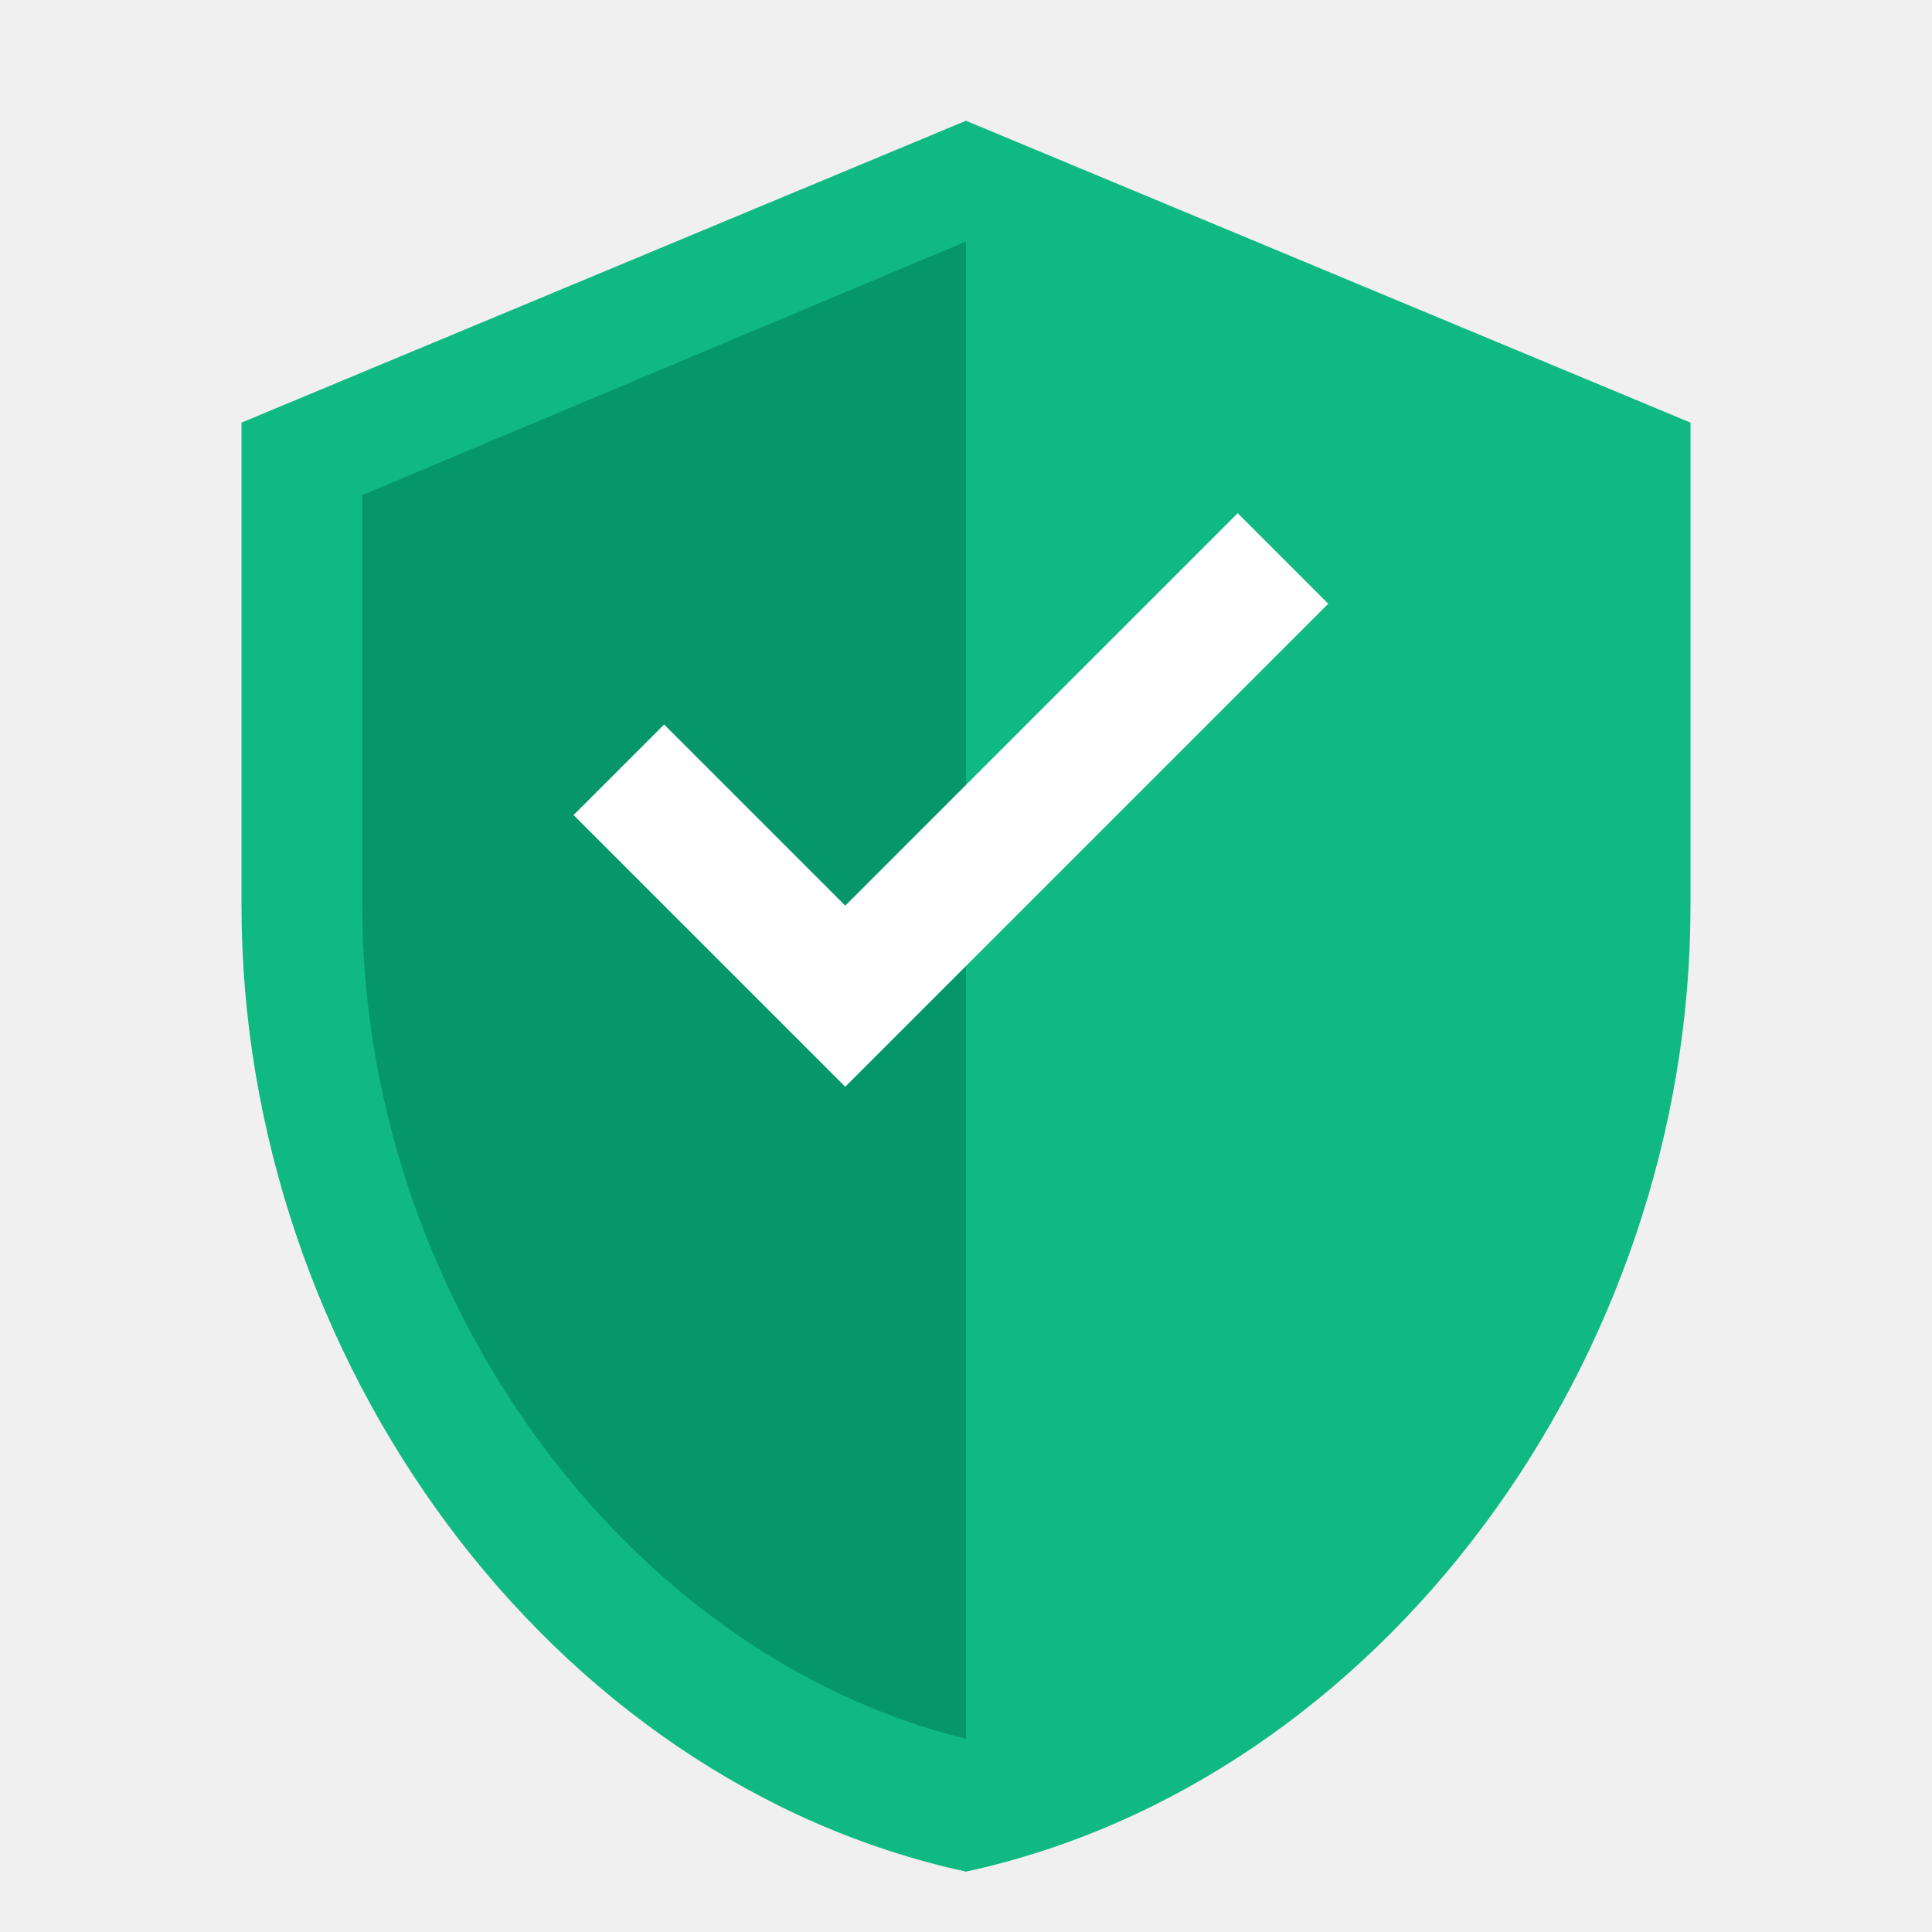
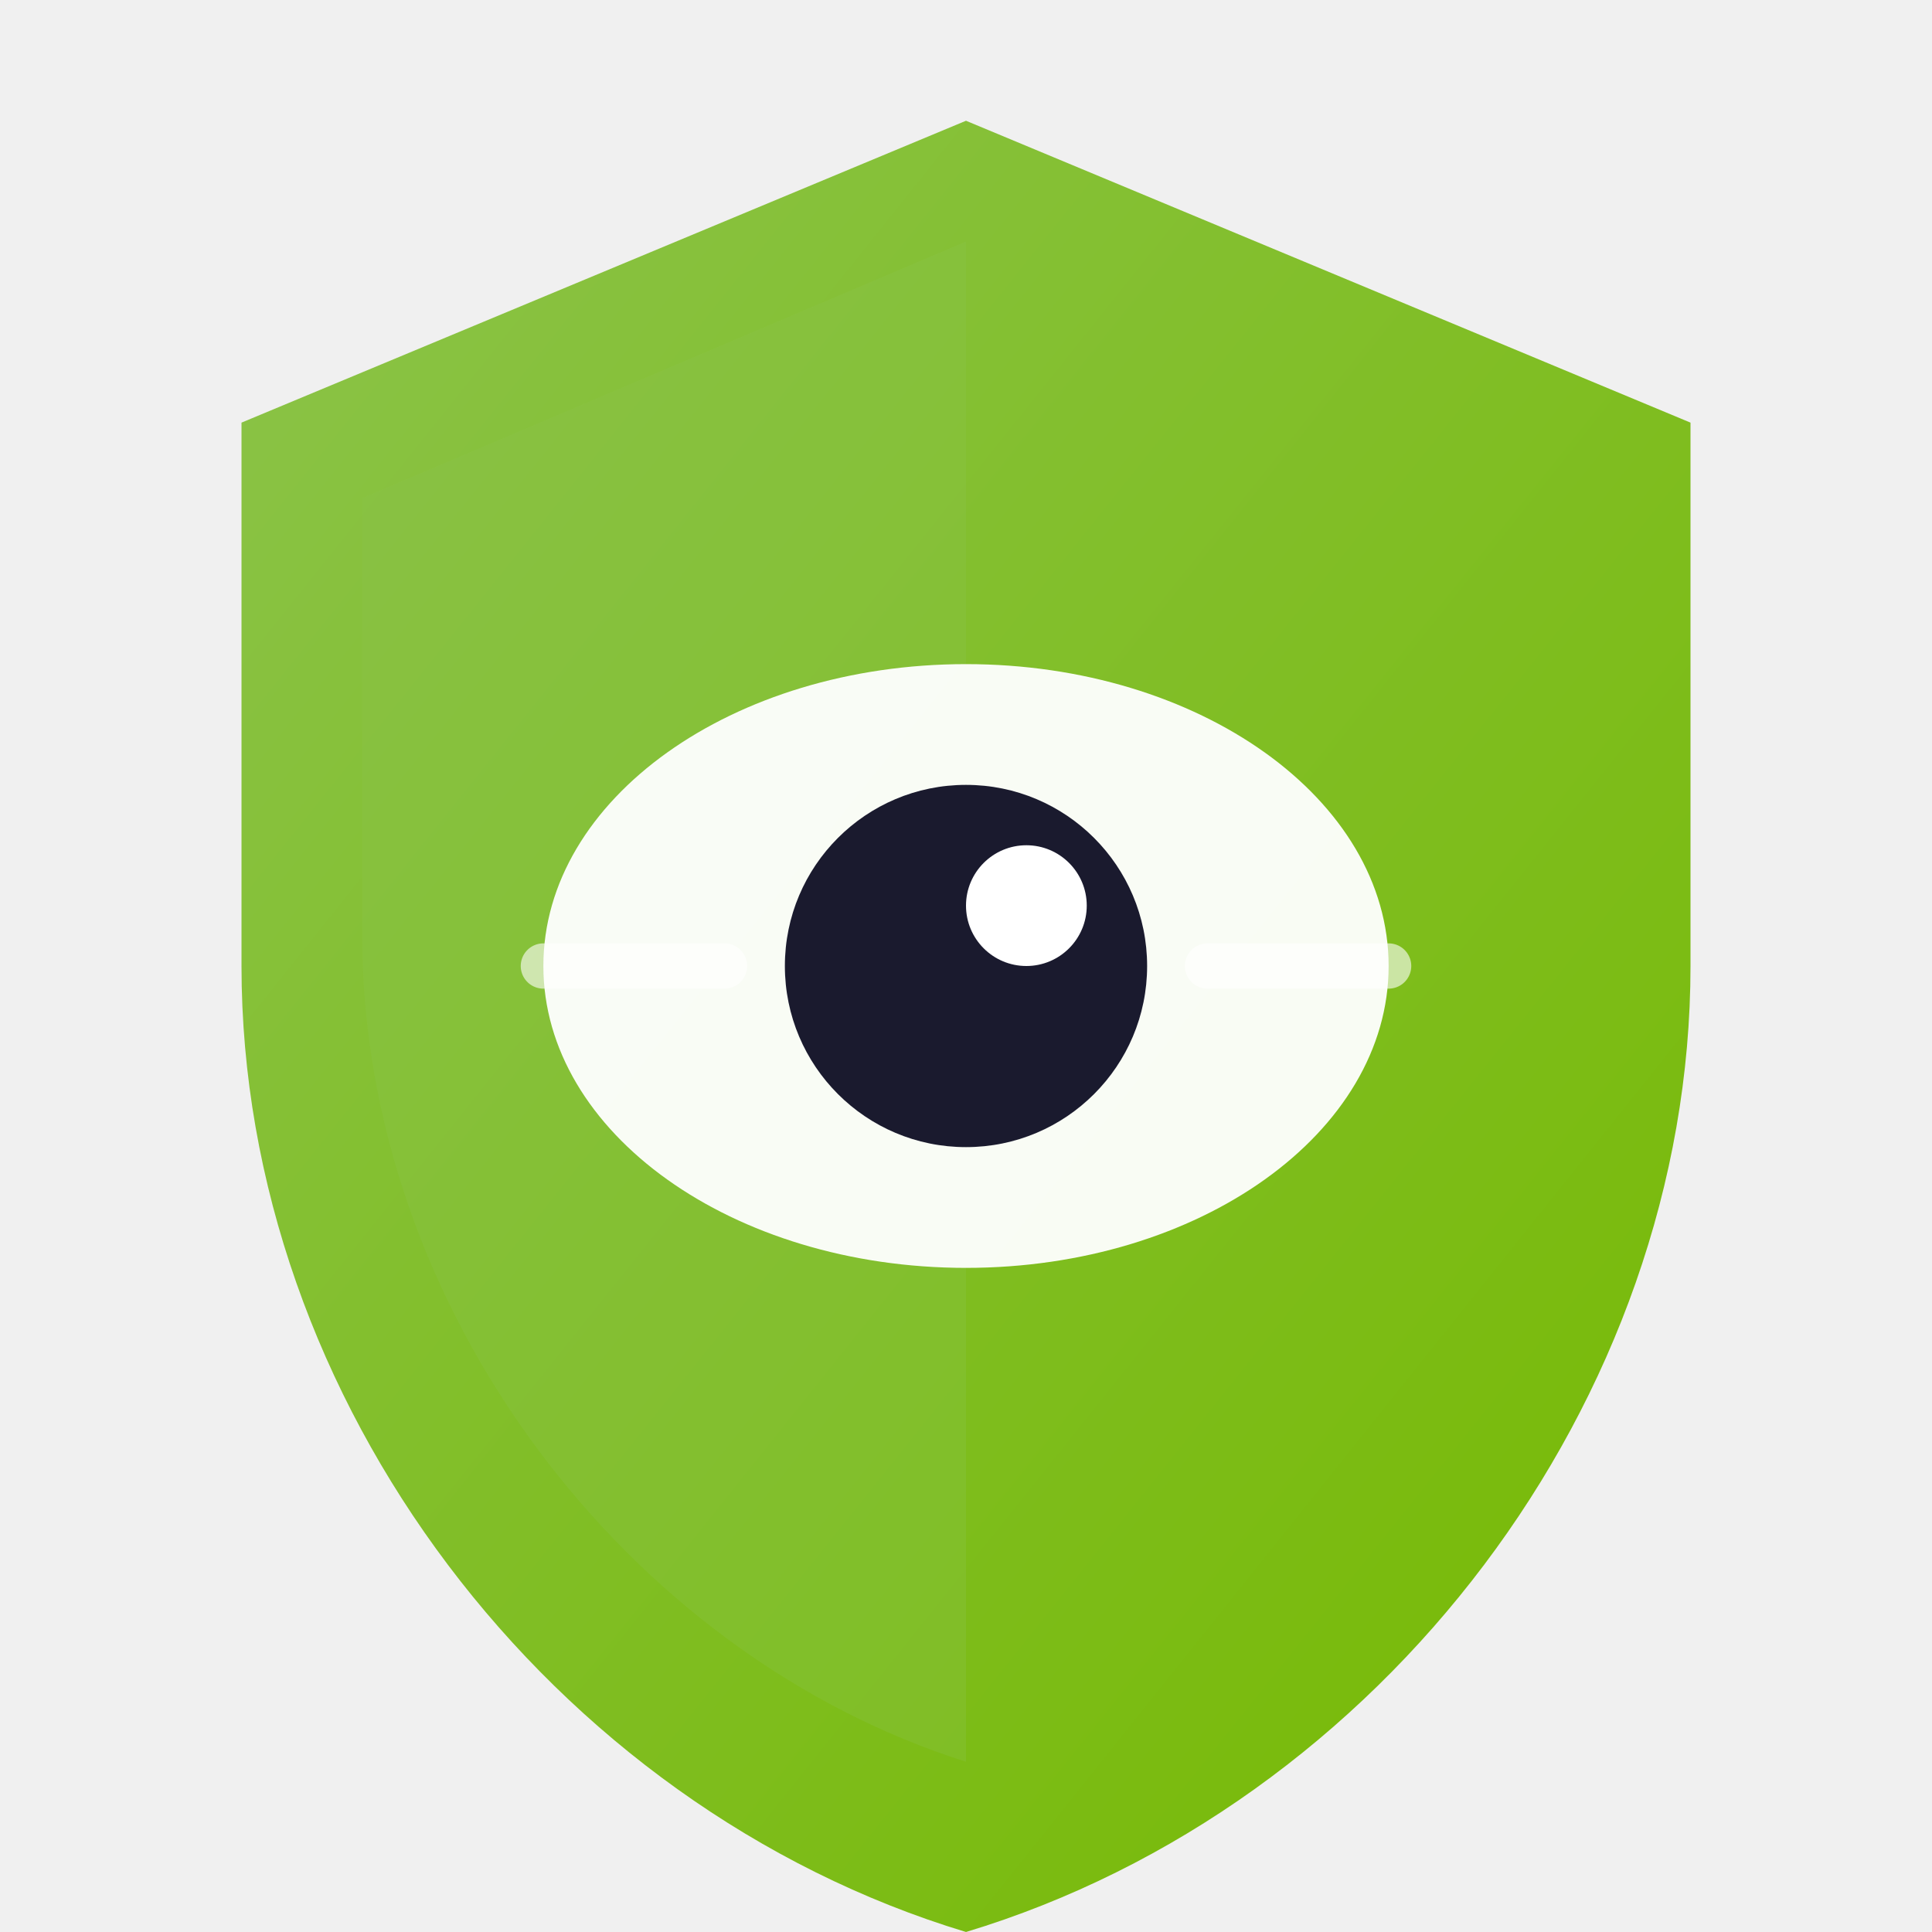
- <svg xmlns="http://www.w3.org/2000/svg" viewBox="0 0 32 32" fill="none">
-   <path d="M16 2L4 7v8c0 7.5 5.1 14.5 12 16 6.9-1.5 12-8.5 12-16V7L16 2z" fill="#10B981" />
-   <path d="M16 4L6 8.2v6.8c0 6.4 4.3 12.4 10 13.8V4z" fill="#059669" />
-   <path d="M14 15l-3-3-1.5 1.5L14 18l8-8-1.5-1.5L14 15z" fill="white" />
+ <svg xmlns="http://www.w3.org/2000/svg" viewBox="0 0 64 64" fill="none">
+   <defs>
+     <linearGradient id="shieldGrad" x1="0%" y1="0%" x2="100%" y2="100%">
+       <stop offset="0%" stop-color="#8BC34A" />
+       <stop offset="100%" stop-color="#76B900" />
+     </linearGradient>
+   </defs>
+   <path d="M32 4L8 14v18c0 14.4 10.24 27.84 24 32 13.76-4.16 24-17.6 24-32V14L32 4z" fill="url(#shieldGrad)" />
+   <path d="M32 8L12 16.5v14.5c0 12.32 8.75 23.8 20 27.36V8z" fill="#8BC34A" opacity="0.3" />
+   <ellipse cx="32" cy="32" rx="14" ry="10" fill="white" opacity="0.95" />
+   <circle cx="32" cy="32" r="6" fill="#1a1a2e" />
+   <circle cx="34" cy="30" r="2" fill="white" />
+   <path d="M18 32h6M40 32h6" stroke="white" stroke-width="1.5" stroke-linecap="round" opacity="0.6" />
</svg>
